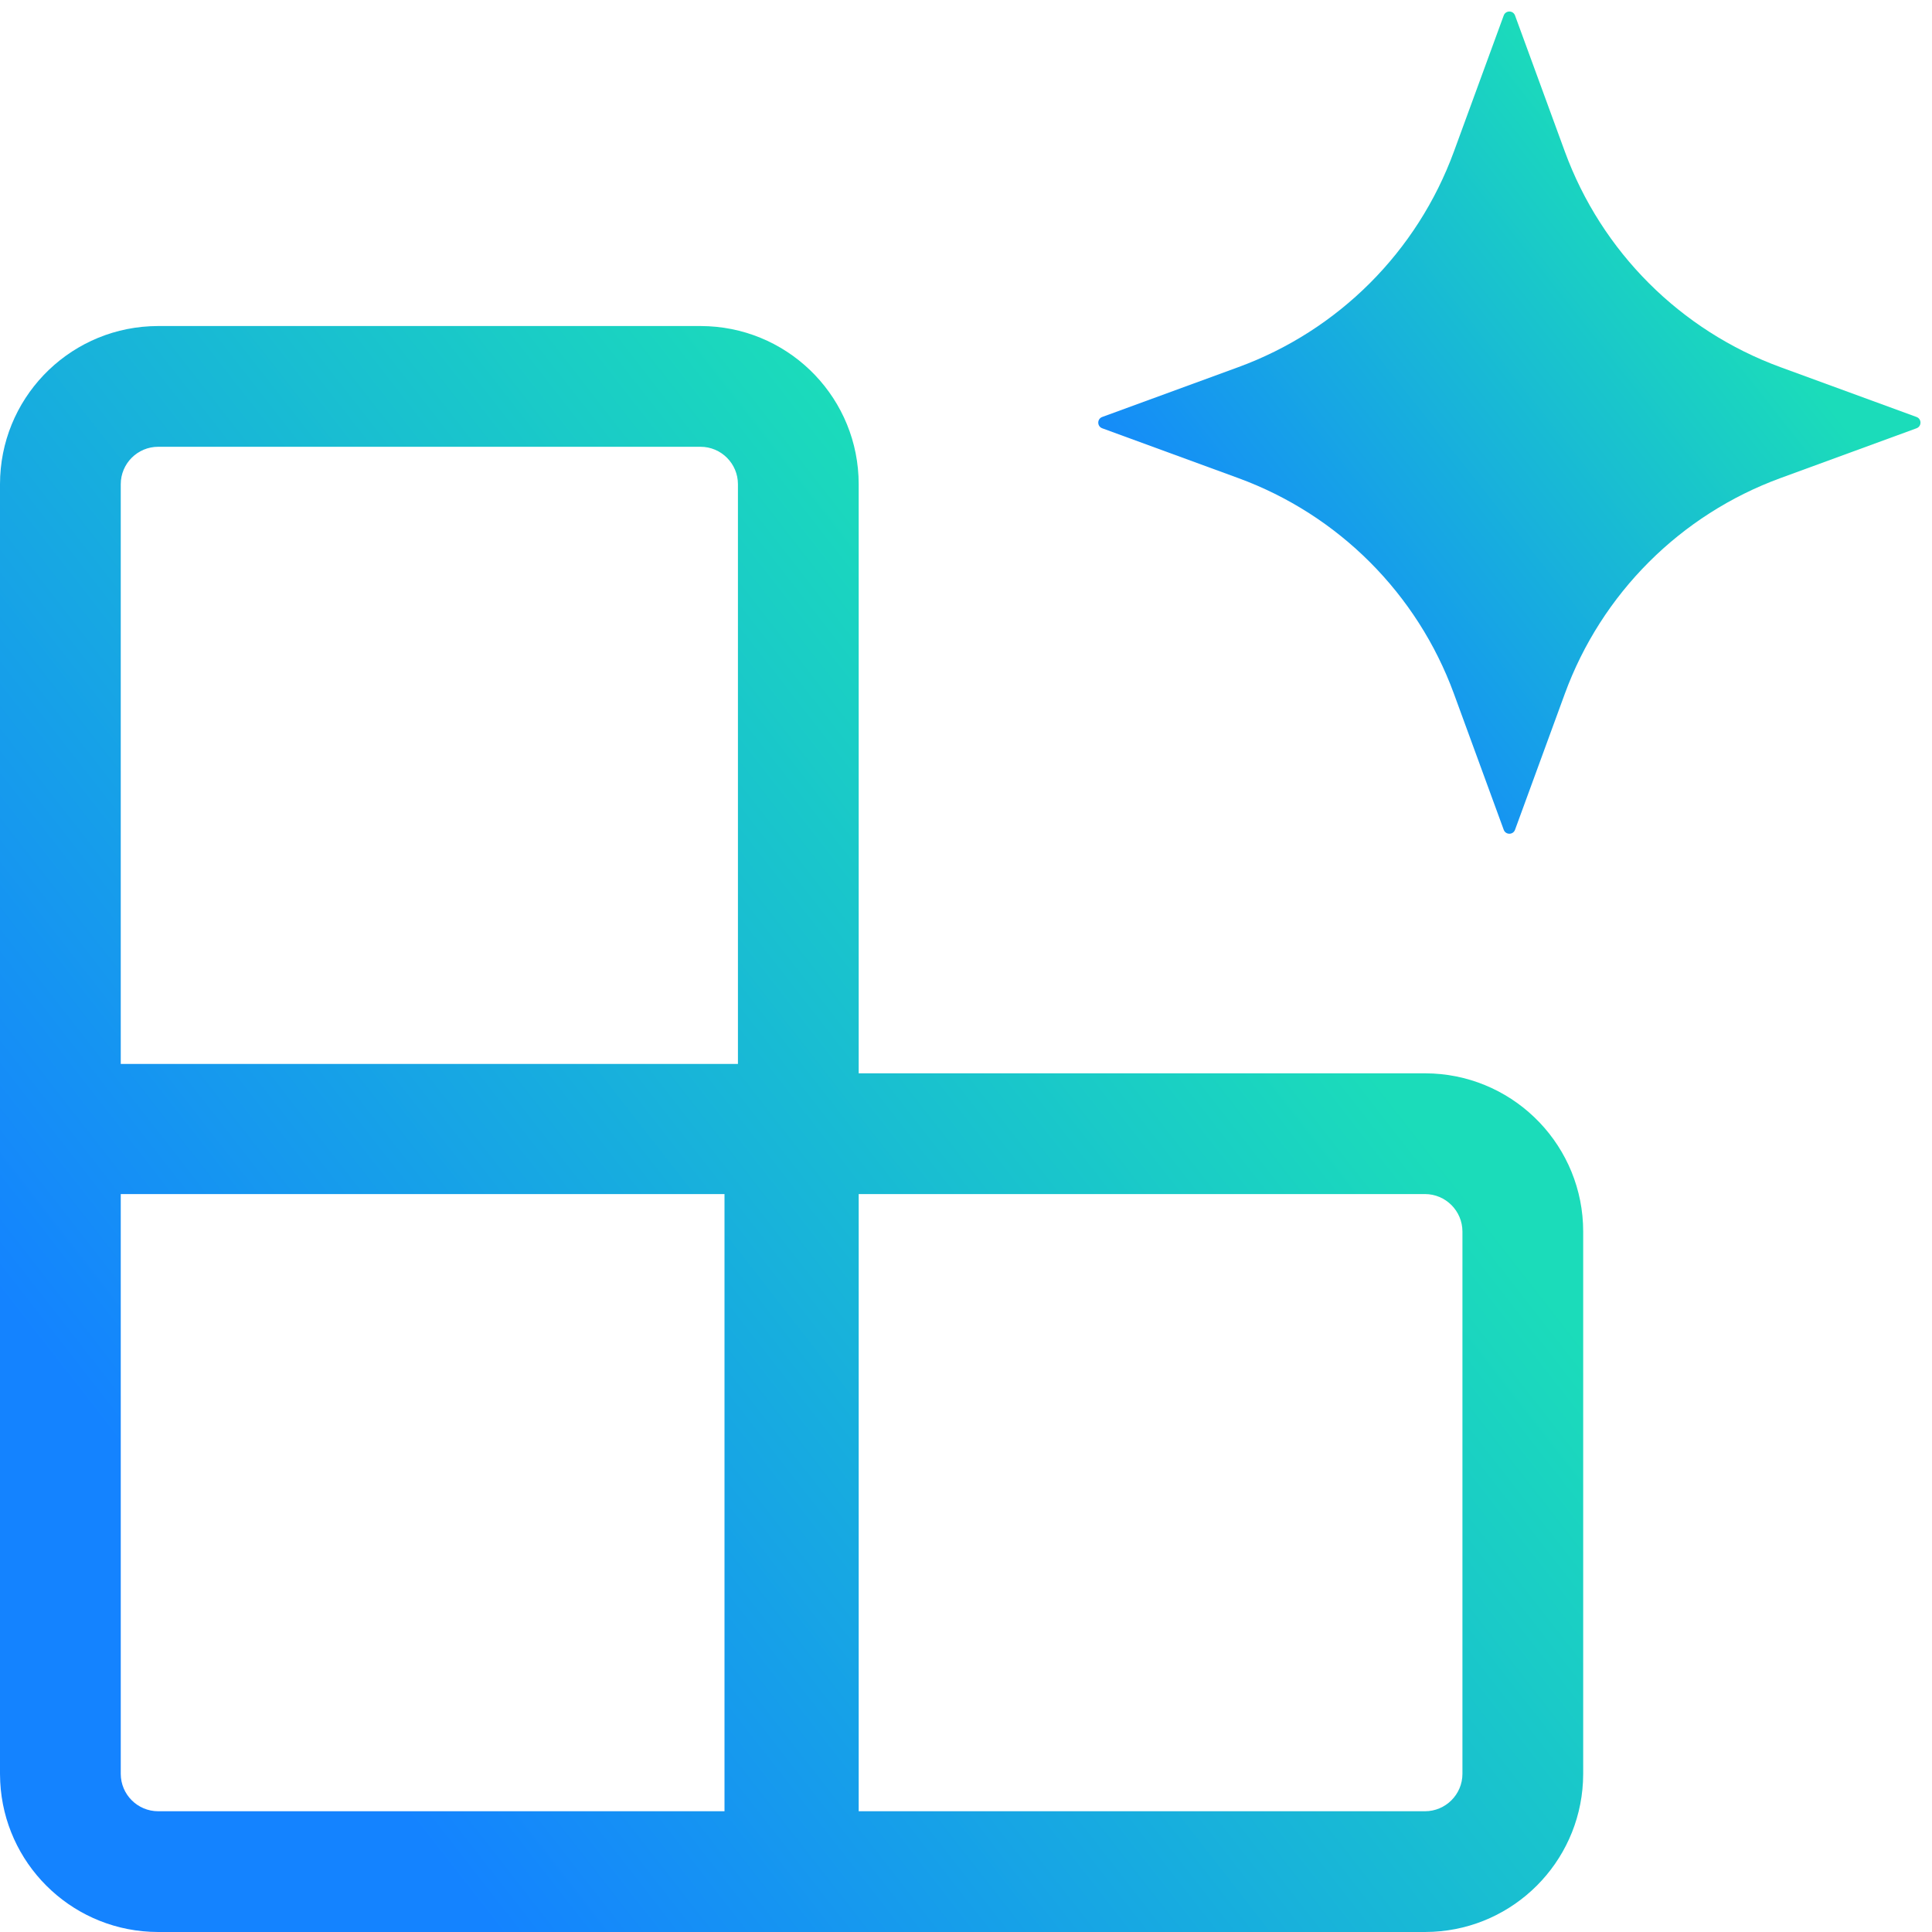
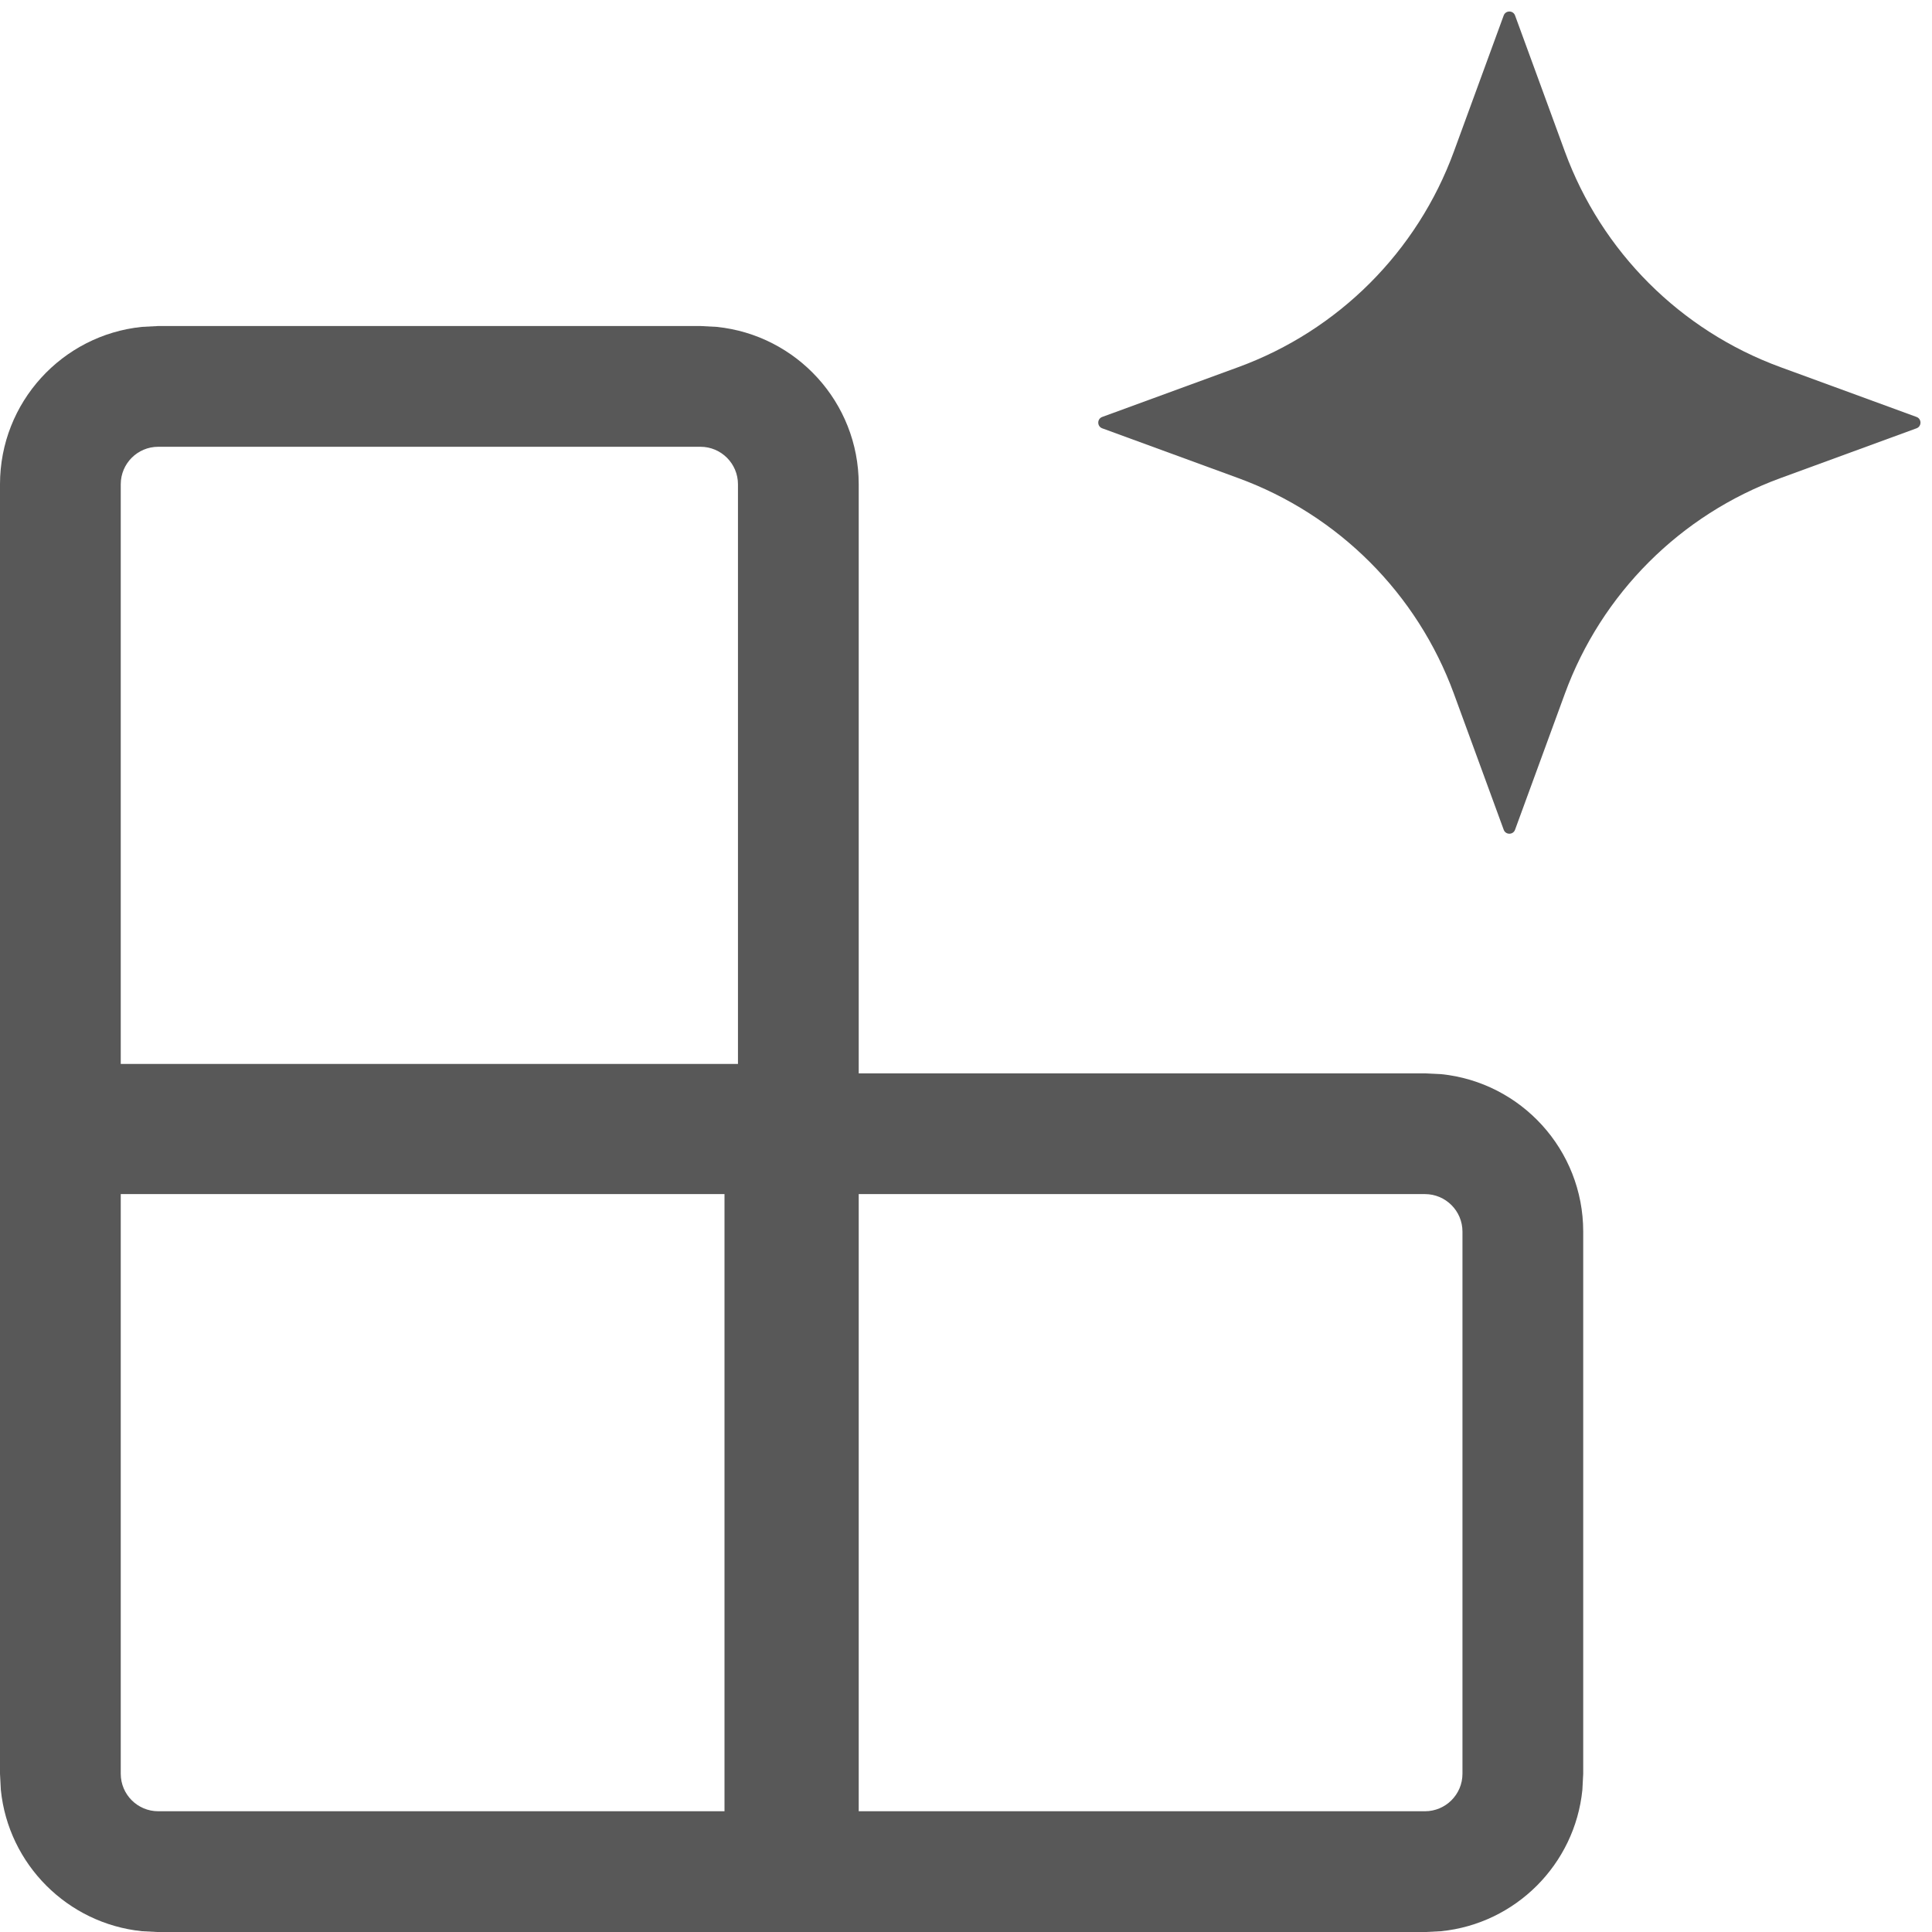
- <svg xmlns="http://www.w3.org/2000/svg" width="44" height="44" style="" viewBox="0 0 44 44">
+ <svg xmlns="http://www.w3.org/2000/svg" width="32" height="32" viewBox="0 0 32 32">
  <g fill="none" class="nc-icon-wrapper">
-     <path d="M16.138 7.43C18.042 7.526 19.556 9.1 19.556 11.028V24.444H32.452L32.638 24.449C34.541 24.546 36.056 26.12 36.056 28.048V40.397L36.051 40.582C35.957 42.424 34.48 43.902 32.638 43.995L32.452 44H3.604L3.418 43.995C1.576 43.902 0.098 42.425 0.005 40.582L0 40.397V11.028C1.87235e-05 9.1 1.514 7.526 3.418 7.43L3.604 7.425H15.952L16.138 7.43ZM2.75 40.397C2.75 40.868 3.132 41.25 3.604 41.25H16.5V27.194H2.75V40.397ZM19.556 41.25H32.452C32.923 41.25 33.306 40.868 33.306 40.397V28.048C33.306 27.577 32.923 27.194 32.452 27.194H19.556V41.25ZM3.604 10.175C3.132 10.175 2.75 10.557 2.75 11.028V24.23H16.806V11.028C16.806 10.557 16.424 10.175 15.952 10.175H3.604Z" fill="url(#1772095119299-4806018_1765486757411-3004121_1765469776721-658242_1765308483916-2925907_paint0_linear_2111_3952)" />
-     <path d="M34.246 0.353C34.29 0.232 34.46 0.232 34.504 0.353L35.638 3.451C36.473 5.731 38.269 7.527 40.549 8.362L43.647 9.496C43.768 9.54 43.768 9.71 43.647 9.754L40.549 10.888C38.269 11.723 36.473 13.519 35.638 15.799L34.504 18.897C34.46 19.018 34.29 19.018 34.246 18.897L33.112 15.799C32.277 13.519 30.481 11.723 28.201 10.888L25.103 9.754C24.982 9.71 24.982 9.54 25.103 9.496L28.201 8.362C30.481 7.527 32.277 5.731 33.112 3.451L34.246 0.353Z" fill="url(#1772095119299-4806018_1765486757411-3004121_1765469776721-658242_1765308483916-2925907_paint1_linear_2111_3952)" />
-     <defs>
-       <linearGradient id="1772095119299-4806018_1765486757411-3004121_1765469776721-658242_1765308483916-2925907_paint0_linear_2111_3952" x1="28.407" y1="20.725" x2="1.897" y2="41.414" gradientUnits="userSpaceOnUse">
-         <stop stop-color="#1BDCBA" />
-         <stop offset=".827" stop-color="#1483FF" />
-       </linearGradient>
-       <linearGradient id="1772095119299-4806018_1765486757411-3004121_1765469776721-658242_1765308483916-2925907_paint1_linear_2111_3952" x1="39.917" y1="7" x2="25.917" y2="18.083" gradientUnits="userSpaceOnUse">
-         <stop stop-color="#1BDCBA" />
-         <stop offset=".827" stop-color="#1483FF" />
-       </linearGradient>
-     </defs>
+     <path d="M11.869 5.414C13.191 5.548 14.223 6.664 14.223 8.021V17.778H23.602L23.869 17.791C25.191 17.925 26.223 19.042 26.223 20.399V29.379L26.209 29.647C26.084 30.881 25.103 31.862 23.869 31.987L23.602 32.001H2.621L2.353 31.987C1.119 31.861 0.139 30.88 0.014 29.647L0 29.379V8.021C1.81187e-05 6.664 1.031 5.548 2.353 5.414L2.621 5.4H11.602L11.869 5.414ZM2 29.379C2 29.722 2.278 30 2.621 30H12V19.778H2V29.379ZM14.223 30H23.602C23.944 30 24.223 29.722 24.223 29.379V20.399C24.223 20.056 23.944 19.778 23.602 19.778H14.223V30ZM2.621 7.4C2.278 7.4 2 7.678 2 8.021V17.622H12.223V8.021C12.223 7.678 11.944 7.4 11.602 7.4H2.621Z" fill="#212121" fill-opacity=".75" />
+     <path d="M24.906 0.256C24.938 0.169 25.062 0.169 25.094 0.256L25.919 2.51C26.526 4.168 27.832 5.474 29.49 6.081L31.744 6.906C31.831 6.938 31.831 7.062 31.744 7.094L29.49 7.919C27.832 8.526 26.526 9.832 25.919 11.49L25.094 13.743C25.062 13.831 24.938 13.831 24.906 13.743L24.081 11.49C23.474 9.832 22.168 8.526 20.51 7.919L18.256 7.094C18.169 7.062 18.169 6.938 18.256 6.906L20.51 6.081C22.168 5.474 23.474 4.168 24.081 2.51L24.906 0.256Z" fill="#212121" fill-opacity=".75" />
  </g>
</svg>
